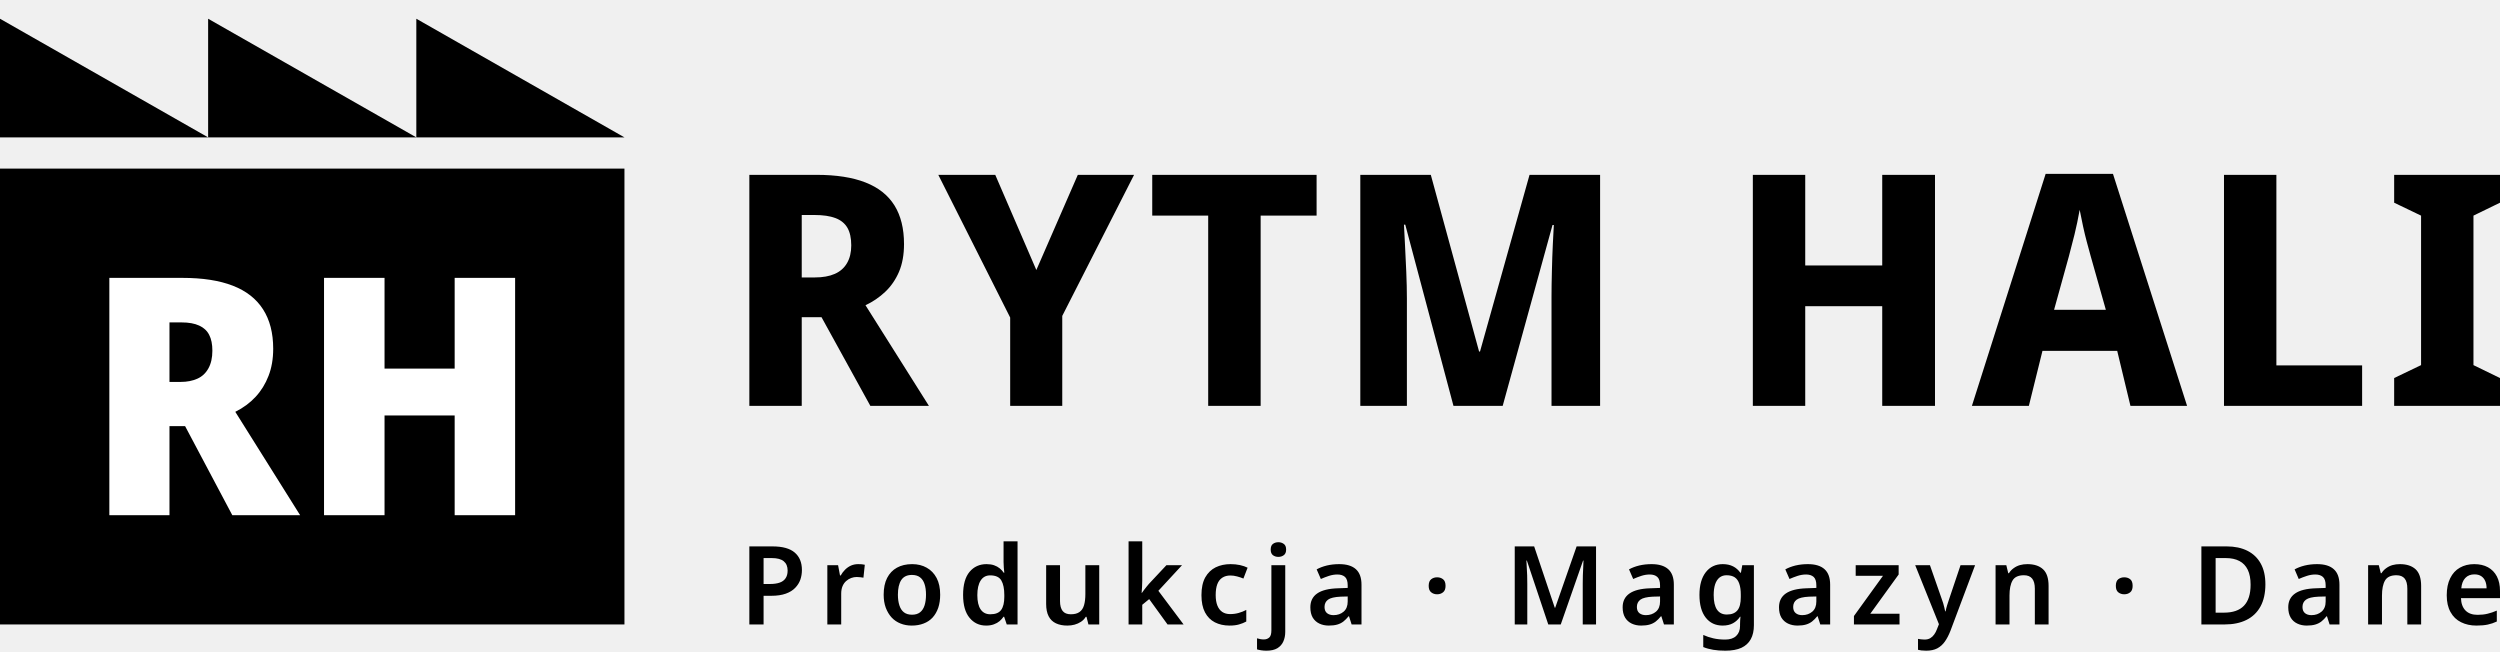
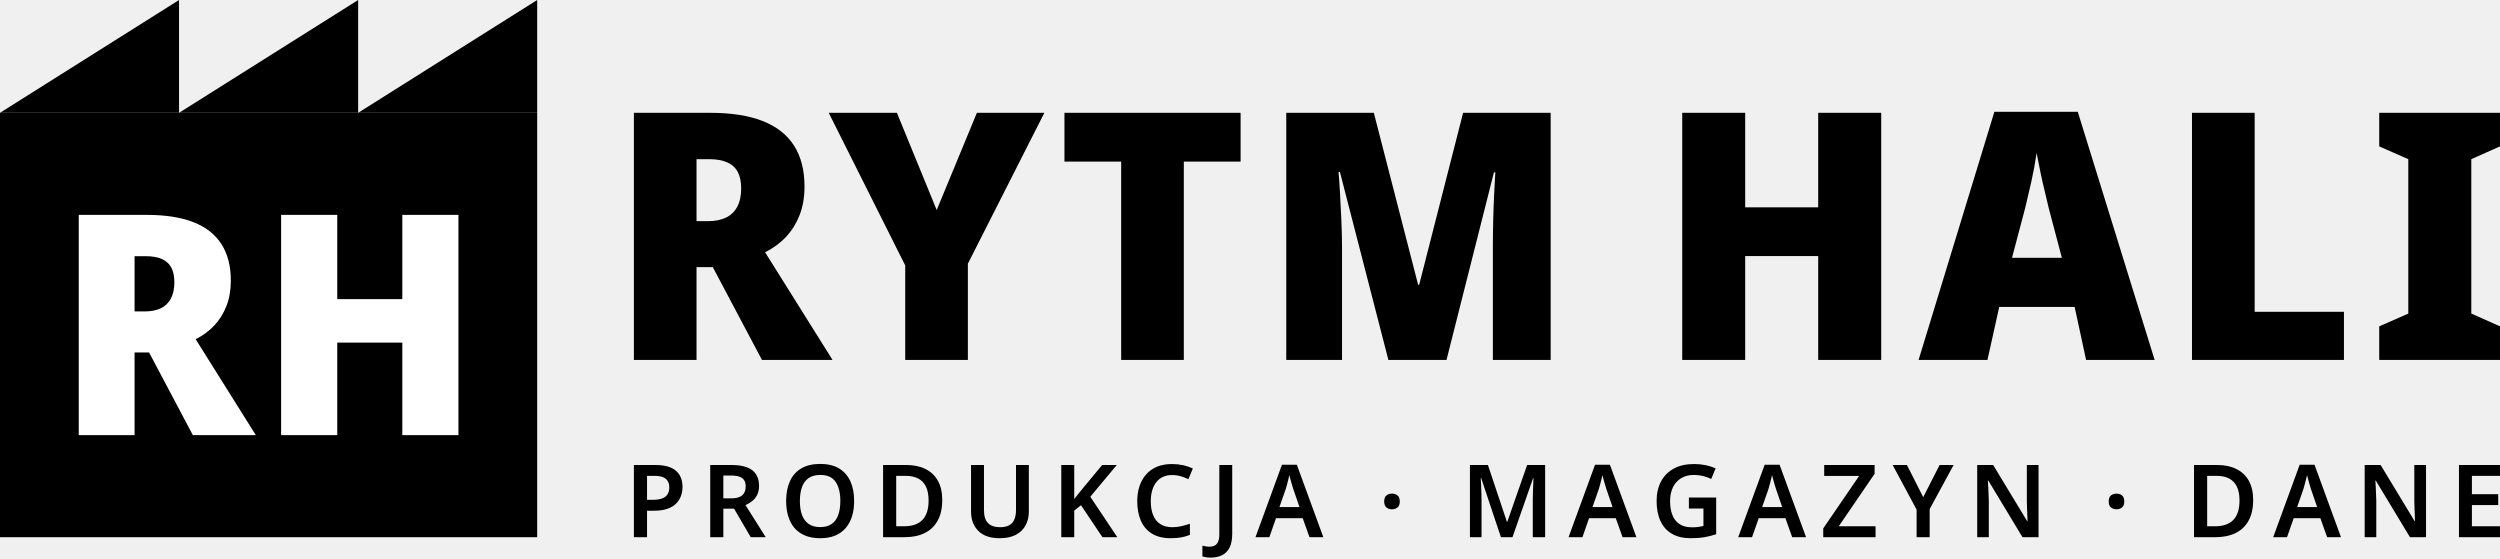
- <svg xmlns="http://www.w3.org/2000/svg" viewBox="0 0 400.35 104.36" role="img" aria-label="Rytm Hali">
-   <path fill="#000000" d="M0 22V3L33.33 22ZM33.33 22V3L66.67 22ZM66.67 22V3L100 22Z" />
-   <rect x="0" y="27" width="100" height="73" fill="#000000" />
-   <path fill="#ffffff" d="M17.51 44.50L29.22 44.50Q34.06 44.50 37.28 45.75Q40.50 47 42.12 49.53Q43.75 52.06 43.75 55.84Q43.75 58.28 43 60.20Q42.26 62.12 40.93 63.55Q39.60 64.99 37.68 65.95L48.06 82.50L37.20 82.50L29.64 68.24L27.14 68.24L27.14 82.50L17.51 82.50L17.51 44.50M29.06 51.63L27.14 51.63L27.14 61.16L28.95 61.16Q30.44 61.16 31.59 60.65Q32.73 60.15 33.37 59Q34.01 57.86 34.01 56.16Q34.01 54.61 33.50 53.63Q33 52.64 31.90 52.14Q30.81 51.63 29.06 51.63M82.49 44.50L82.49 82.50L72.81 82.50L72.81 66.53L61.58 66.53L61.58 82.50L51.89 82.50L51.89 44.50L61.58 44.50L61.58 59.03L72.81 59.03L72.81 44.50" />
-   <path fill="#000000" d="M120 28L130.78 28Q135.49 28 138.60 29.22Q141.71 30.44 143.24 32.90Q144.77 35.36 144.77 39.09Q144.77 41.63 143.97 43.52Q143.16 45.41 141.76 46.73Q140.37 48.05 138.60 48.88L148.76 65L139.38 65L131.56 50.80L128.39 50.80L128.39 65L120 65L120 28M130.42 34.43L128.39 34.43L128.39 44.43L130.47 44.43Q132.39 44.43 133.68 43.86Q134.98 43.29 135.65 42.12Q136.32 40.96 136.32 39.30Q136.32 37.54 135.70 36.47Q135.08 35.41 133.78 34.92Q132.49 34.43 130.42 34.43M159.38 28L165.96 43.24L172.60 28L181.61 28L170.11 50.59L170.11 65L161.77 65L161.77 50.85L150.26 28M201.88 34.53L201.88 65L193.48 65L193.48 34.53L184.52 34.53L184.52 28L210.84 28L210.84 34.53M240.64 65L232.76 65L225.04 35.98L224.83 35.98Q224.89 37.02 224.99 39.09Q225.09 41.16 225.20 43.52Q225.30 45.88 225.30 47.80L225.30 65L217.84 65L217.84 28L229.13 28L236.86 56.29L237.01 56.29L244.94 28L256.24 28L256.24 65L248.46 65L248.46 47.48Q248.46 45.72 248.52 43.44Q248.57 41.16 248.67 39.12Q248.77 37.07 248.83 36.03L248.62 36.03M309.87 28L309.87 65L301.42 65L301.42 49.04L289.09 49.04L289.09 65L280.70 65L280.70 28L289.09 28L289.09 42.51L301.42 42.51L301.42 28M350.24 65L341.17 65L339.05 56.19L327.08 56.19L324.90 65L315.78 65L327.59 27.84L338.37 27.84L350.24 65M337.23 49.61L334.80 41.01Q334.49 39.92 334.18 38.73Q333.86 37.54 333.58 36.24Q333.29 34.94 333.04 33.60Q332.67 35.67 332.21 37.56Q331.74 39.45 331.32 41.01L328.94 49.61M378.27 65L356.15 65L356.15 28L364.54 28L364.54 58.52L378.27 58.52M400.35 60.54L400.35 65L383.40 65L383.40 60.54L387.71 58.47L387.71 34.53L383.40 32.46L383.40 28L400.35 28L400.35 32.46L396.10 34.53L396.10 58.47" />
-   <path fill="#000000" d="M120 87.50L123.69 87.50Q126.13 87.50 127.27 88.49Q128.42 89.48 128.42 91.28Q128.42 92.09 128.17 92.82Q127.91 93.56 127.34 94.14Q126.78 94.73 125.83 95.07Q124.88 95.41 123.52 95.41L122.28 95.41L122.28 100L120 100L120 87.50M123.59 89.37L122.28 89.37L122.28 93.52L123.31 93.52Q124.20 93.52 124.83 93.31Q125.46 93.10 125.79 92.62Q126.13 92.14 126.13 91.37Q126.13 90.39 125.51 89.88Q124.90 89.37 123.59 89.37M137.43 90.34Q137.69 90.34 138 90.36Q138.30 90.39 138.49 90.44L138.27 92.51Q138.06 92.47 137.79 92.44Q137.51 92.40 137.20 92.40Q136.74 92.40 136.31 92.56Q135.87 92.72 135.50 93.05Q135.13 93.38 134.92 93.88Q134.71 94.38 134.71 95.08L134.71 100L132.49 100L132.49 90.51L134.21 90.51L134.52 92.16L134.63 92.16Q134.91 91.65 135.33 91.23Q135.75 90.81 136.28 90.57Q136.81 90.34 137.43 90.34M150.56 95.24Q150.56 96.41 150.25 97.33Q149.93 98.25 149.35 98.89Q148.76 99.53 147.91 99.85Q147.06 100.18 146.01 100.18Q145.03 100.18 144.21 99.85Q143.39 99.53 142.79 98.89Q142.20 98.25 141.85 97.33Q141.51 96.41 141.51 95.24Q141.51 93.64 142.06 92.56Q142.62 91.47 143.63 90.91Q144.65 90.34 146.07 90.34Q147.40 90.34 148.40 90.91Q149.41 91.47 149.99 92.56Q150.56 93.64 150.56 95.24M143.79 95.24Q143.79 96.22 144.03 96.95Q144.26 97.67 144.76 98.06Q145.26 98.44 146.05 98.44Q146.84 98.44 147.33 98.06Q147.83 97.67 148.06 96.95Q148.29 96.22 148.29 95.24Q148.29 94.22 148.05 93.52Q147.82 92.82 147.33 92.45Q146.84 92.07 146.03 92.07Q144.86 92.07 144.32 92.90Q143.79 93.73 143.79 95.24M157.92 100.18Q156.28 100.18 155.26 98.93Q154.23 97.69 154.23 95.27Q154.23 92.82 155.26 91.58Q156.30 90.34 157.98 90.34Q158.68 90.34 159.19 90.52Q159.71 90.70 160.10 91.02Q160.48 91.33 160.74 91.72L160.83 91.72Q160.80 91.44 160.75 90.92Q160.71 90.41 160.71 90L160.71 86.69L162.95 86.69L162.95 100L161.22 100L160.80 98.76L160.71 98.76Q160.45 99.14 160.07 99.47Q159.69 99.79 159.16 99.98Q158.63 100.18 157.92 100.18M158.59 98.37Q159.82 98.37 160.32 97.68Q160.83 96.99 160.83 95.57L160.83 95.29Q160.83 93.77 160.35 92.95Q159.87 92.14 158.57 92.14Q157.57 92.14 157.04 92.97Q156.51 93.80 156.51 95.31Q156.51 96.81 157.04 97.59Q157.57 98.37 158.59 98.37M173.81 90.51L176.03 90.51L176.03 100L174.30 100L173.99 98.77L173.88 98.77Q173.58 99.26 173.11 99.57Q172.64 99.88 172.09 100.03Q171.54 100.18 170.92 100.18Q169.87 100.18 169.10 99.82Q168.33 99.46 167.93 98.69Q167.53 97.92 167.53 96.71L167.53 90.51L169.75 90.51L169.75 96.25Q169.75 97.30 170.17 97.84Q170.59 98.37 171.48 98.37Q172.38 98.37 172.88 98Q173.39 97.64 173.60 96.91Q173.81 96.18 173.81 95.13M182.92 86.69L182.92 93.01Q182.92 93.47 182.89 93.97Q182.85 94.47 182.82 94.94L182.87 94.94Q183.01 94.73 183.20 94.48Q183.39 94.22 183.60 93.97Q183.80 93.71 183.99 93.50L186.79 90.51L189.29 90.51L185.50 94.61L189.54 100L186.97 100L184.03 95.94L182.92 96.85L182.92 100L180.73 100L180.73 86.69M196.90 100.18Q195.57 100.18 194.55 99.66Q193.54 99.14 192.97 98.07Q192.40 96.99 192.40 95.31Q192.40 93.56 193.01 92.46Q193.63 91.37 194.68 90.85Q195.73 90.34 197.06 90.34Q197.85 90.34 198.56 90.49Q199.28 90.65 199.79 90.91L199.12 92.65Q198.65 92.45 198.11 92.31Q197.57 92.16 197.04 92.16Q196.27 92.16 195.74 92.51Q195.20 92.86 194.94 93.55Q194.68 94.24 194.68 95.29Q194.68 96.29 194.95 96.97Q195.22 97.65 195.74 98Q196.25 98.34 196.99 98.34Q197.74 98.34 198.38 98.15Q199.02 97.97 199.58 97.67L199.58 99.53Q199.05 99.82 198.41 100Q197.78 100.18 196.90 100.18M202.81 104.20Q202.39 104.20 201.98 104.14Q201.58 104.08 201.30 103.99L201.30 102.22Q201.56 102.29 201.83 102.35Q202.09 102.40 202.40 102.40Q202.90 102.40 203.25 102.10Q203.60 101.80 203.60 100.93L203.60 90.51L205.82 90.51L205.82 101.17Q205.82 102.05 205.51 102.73Q205.21 103.41 204.55 103.81Q203.89 104.20 202.81 104.20M203.49 88.01Q203.49 87.36 203.85 87.10Q204.21 86.83 204.72 86.83Q205.21 86.83 205.58 87.10Q205.96 87.36 205.96 88.01Q205.96 88.64 205.58 88.91Q205.21 89.18 204.72 89.18Q204.21 89.18 203.85 88.91Q203.49 88.64 203.49 88.01M214.46 90.34Q216.23 90.34 217.13 91.15Q218.03 91.96 218.03 93.63L218.03 100L216.45 100L216.03 98.69L215.96 98.69Q215.56 99.19 215.13 99.53Q214.70 99.86 214.14 100.02Q213.58 100.18 212.79 100.18Q211.95 100.18 211.28 99.86Q210.61 99.54 210.22 98.90Q209.84 98.25 209.84 97.25Q209.84 95.80 210.93 95.04Q212.02 94.28 214.23 94.21L215.82 94.15L215.82 93.75Q215.82 92.79 215.39 92.39Q214.95 92 214.18 92Q213.49 92 212.82 92.22Q212.15 92.44 211.52 92.72L210.85 91.18Q211.55 90.79 212.48 90.56Q213.41 90.34 214.46 90.34M215.82 95.52L214.67 95.55Q213.23 95.62 212.67 96.03Q212.11 96.45 212.11 97.20Q212.11 97.86 212.51 98.19Q212.92 98.51 213.55 98.51Q214.51 98.51 215.17 97.95Q215.82 97.39 215.82 96.32M228.79 93.82Q228.79 93.07 229.19 92.76Q229.58 92.45 230.14 92.45Q230.70 92.45 231.09 92.76Q231.49 93.07 231.49 93.82Q231.49 94.54 231.09 94.85Q230.70 95.17 230.14 95.17Q229.58 95.17 229.19 94.85Q228.79 94.54 228.79 93.82M249.94 100L247.94 100L244.51 89.76L244.44 89.76Q244.46 90.11 244.49 90.75Q244.53 91.39 244.56 92.13Q244.58 92.87 244.58 93.52L244.58 100L242.57 100L242.57 87.50L245.68 87.50L248.98 97.32L249.05 97.32L252.48 87.50L255.59 87.50L255.59 100L253.46 100L253.46 93.42Q253.46 92.82 253.48 92.11Q253.51 91.40 253.54 90.77Q253.56 90.13 253.58 89.78L253.51 89.78M264.48 90.34Q266.24 90.34 267.15 91.15Q268.05 91.96 268.05 93.63L268.05 100L266.47 100L266.05 98.69L265.98 98.69Q265.58 99.19 265.15 99.53Q264.72 99.86 264.16 100.02Q263.60 100.18 262.81 100.18Q261.97 100.18 261.30 99.86Q260.63 99.54 260.24 98.90Q259.85 98.25 259.85 97.25Q259.85 95.80 260.95 95.04Q262.04 94.28 264.25 94.21L265.84 94.15L265.84 93.75Q265.84 92.79 265.40 92.39Q264.97 92 264.20 92Q263.51 92 262.84 92.22Q262.17 92.44 261.54 92.72L260.87 91.18Q261.57 90.79 262.50 90.56Q263.43 90.34 264.48 90.34M265.84 95.52L264.69 95.55Q263.25 95.62 262.69 96.03Q262.13 96.45 262.13 97.20Q262.13 97.86 262.53 98.19Q262.94 98.51 263.57 98.51Q264.53 98.51 265.19 97.95Q265.84 97.39 265.84 96.32M275.88 90.34Q276.84 90.34 277.54 90.70Q278.23 91.05 278.70 91.72L278.79 91.72L279.01 90.51L280.87 90.51L280.87 100.11Q280.87 101.45 280.37 102.36Q279.87 103.27 278.87 103.74Q277.86 104.20 276.30 104.20Q275.23 104.20 274.37 104.06Q273.50 103.92 272.76 103.62L272.76 101.68Q273.52 102.03 274.37 102.22Q275.22 102.42 276.28 102.42Q277.42 102.42 278.03 101.84Q278.65 101.26 278.65 100.23L278.65 99.95Q278.65 99.72 278.67 99.36Q278.70 99 278.72 98.76L278.65 98.76Q278.21 99.42 277.53 99.80Q276.84 100.18 275.86 100.18Q274.15 100.18 273.15 98.90Q272.15 97.62 272.15 95.27Q272.15 92.94 273.16 91.64Q274.17 90.34 275.88 90.34M276.49 92.12Q275.83 92.12 275.36 92.49Q274.90 92.86 274.66 93.57Q274.43 94.28 274.43 95.29Q274.43 96.85 274.96 97.63Q275.50 98.41 276.53 98.41Q277.12 98.41 277.54 98.24Q277.96 98.07 278.24 97.73Q278.51 97.39 278.64 96.87Q278.77 96.34 278.77 95.62L278.77 95.24Q278.77 94.17 278.53 93.48Q278.30 92.79 277.80 92.45Q277.30 92.12 276.49 92.12M289.51 90.34Q291.28 90.34 292.18 91.15Q293.08 91.96 293.08 93.63L293.08 100L291.50 100L291.08 98.69L291.01 98.69Q290.61 99.19 290.18 99.53Q289.75 99.86 289.19 100.02Q288.63 100.18 287.85 100.18Q287.01 100.18 286.33 99.86Q285.66 99.54 285.27 98.90Q284.89 98.25 284.89 97.25Q284.89 95.80 285.98 95.04Q287.08 94.28 289.28 94.21L290.87 94.15L290.87 93.75Q290.87 92.79 290.44 92.39Q290 92 289.23 92Q288.55 92 287.87 92.22Q287.20 92.44 286.57 92.72L285.90 91.18Q286.60 90.79 287.53 90.56Q288.46 90.34 289.51 90.34M290.87 95.52L289.72 95.55Q288.28 95.62 287.72 96.03Q287.16 96.45 287.16 97.20Q287.16 97.86 287.57 98.19Q287.97 98.51 288.60 98.51Q289.56 98.51 290.22 97.95Q290.87 97.39 290.87 96.32M304.19 98.28L304.19 100L296.89 100L296.89 98.65L301.54 92.21L297.17 92.21L297.17 90.51L304.05 90.51L304.05 92L299.51 98.28M310.50 99.96L306.70 90.51L309.06 90.51L310.95 95.92Q311.08 96.25 311.18 96.59Q311.29 96.94 311.36 97.27Q311.44 97.60 311.50 97.90L311.57 97.90Q311.64 97.50 311.80 96.96Q311.97 96.43 312.14 95.92L313.96 90.51L316.29 90.51L312.34 101.03Q311.95 102.03 311.45 102.74Q310.95 103.45 310.23 103.83Q309.52 104.20 308.47 104.20Q308.03 104.20 307.70 104.16Q307.38 104.11 307.15 104.06L307.15 102.31Q307.35 102.35 307.62 102.38Q307.89 102.42 308.19 102.42Q308.73 102.42 309.11 102.20Q309.48 101.98 309.74 101.61Q310.01 101.24 310.18 100.77M324.67 90.34Q326.28 90.34 327.17 91.16Q328.06 91.98 328.06 93.82L328.06 100L325.86 100L325.86 94.28Q325.86 93.19 325.43 92.66Q325 92.12 324.11 92.12Q322.78 92.12 322.29 92.96Q321.80 93.80 321.80 95.38L321.80 100L319.57 100L319.57 90.51L321.29 90.51L321.60 91.79L321.71 91.79Q322.02 91.30 322.48 90.98Q322.93 90.65 323.49 90.49Q324.04 90.34 324.67 90.34M338.83 93.82Q338.83 93.07 339.22 92.76Q339.62 92.45 340.18 92.45Q340.74 92.45 341.13 92.76Q341.52 93.07 341.52 93.82Q341.52 94.54 341.13 94.85Q340.74 95.17 340.18 95.17Q339.62 95.17 339.22 94.85Q338.83 94.54 338.83 93.82M362.78 93.57Q362.78 95.69 361.99 97.13Q361.20 98.56 359.74 99.28Q358.28 100 356.25 100L352.53 100L352.53 87.50L356.58 87.50Q358.50 87.50 359.90 88.20Q361.29 88.90 362.03 90.24Q362.78 91.58 362.78 93.57M360.41 93.64Q360.41 92.19 359.96 91.25Q359.50 90.30 358.62 89.84Q357.73 89.37 356.44 89.37L354.81 89.37L354.81 98.11L356.14 98.11Q358.29 98.11 359.35 97Q360.41 95.89 360.41 93.64M371.06 90.34Q372.83 90.34 373.73 91.15Q374.64 91.96 374.64 93.63L374.64 100L373.06 100L372.64 98.69L372.57 98.69Q372.17 99.19 371.74 99.53Q371.31 99.86 370.75 100.02Q370.19 100.18 369.40 100.18Q368.56 100.18 367.89 99.86Q367.21 99.54 366.83 98.90Q366.44 98.25 366.44 97.25Q366.44 95.80 367.54 95.04Q368.63 94.28 370.84 94.21L372.43 94.15L372.43 93.75Q372.43 92.79 371.99 92.39Q371.55 92 370.78 92Q370.10 92 369.43 92.22Q368.75 92.44 368.12 92.72L367.46 91.18Q368.16 90.79 369.09 90.56Q370.01 90.34 371.06 90.34M372.43 95.52L371.27 95.55Q369.84 95.62 369.28 96.03Q368.72 96.45 368.72 97.20Q368.72 97.86 369.12 98.19Q369.52 98.51 370.15 98.51Q371.12 98.51 371.77 97.95Q372.43 97.39 372.43 96.32M384.32 90.34Q385.93 90.34 386.83 91.16Q387.72 91.98 387.72 93.82L387.72 100L385.51 100L385.51 94.28Q385.51 93.19 385.09 92.66Q384.66 92.12 383.76 92.12Q382.43 92.12 381.94 92.96Q381.45 93.80 381.45 95.38L381.45 100L379.23 100L379.23 90.51L380.94 90.51L381.26 91.79L381.37 91.79Q381.68 91.30 382.14 90.98Q382.59 90.65 383.14 90.49Q383.69 90.34 384.32 90.34M396.22 90.34Q397.50 90.34 398.42 90.84Q399.35 91.35 399.85 92.31Q400.35 93.28 400.35 94.64L400.35 95.78L394.10 95.78Q394.14 97.06 394.82 97.76Q395.50 98.46 396.76 98.46Q397.65 98.46 398.37 98.28Q399.09 98.11 399.84 97.78L399.84 99.53Q399.14 99.86 398.39 100.02Q397.64 100.18 396.57 100.18Q395.19 100.18 394.11 99.64Q393.03 99.11 392.43 98.02Q391.82 96.94 391.82 95.33Q391.82 93.70 392.38 92.59Q392.93 91.47 393.92 90.91Q394.91 90.34 396.22 90.34M396.25 91.98Q395.34 91.98 394.79 92.56Q394.24 93.14 394.15 94.22L398.20 94.22Q398.20 93.56 397.99 93.06Q397.78 92.56 397.35 92.27Q396.92 91.98 396.25 91.98" />
+ <svg xmlns="http://www.w3.org/2000/svg" viewBox="0 0 465.38 103.9" role="img" aria-label="Rytm Hali">
+   <path fill="#000000" d="M0 21L33.33 0V21ZM33.33 21L66.67 0V21ZM66.67 21L100 0V21Z" />
+   <rect x="0" y="21" width="100" height="79" fill="#000000" />
+   <path fill="#ffffff" d="M14.66 40L27.29 40Q32.51 40 35.99 41.35Q39.46 42.7 41.21 45.43Q42.97 48.15 42.97 52.23L42.97 52.23Q42.97 54.87 42.16 56.94Q41.36 59.01 39.92 60.56Q38.49 62.11 36.42 63.14L36.42 63.14L47.62 81L35.9 81L27.75 65.61L25.05 65.61L25.05 81L14.66 81L14.66 40M27.12 47.69L27.12 47.69L25.05 47.69L25.05 57.97L27 57.97Q28.61 57.97 29.84 57.43Q31.08 56.88 31.77 55.65Q32.46 54.41 32.46 52.58L32.46 52.58Q32.46 50.91 31.91 49.85Q31.37 48.79 30.19 48.24Q29.01 47.69 27.12 47.69M85.34 40L85.34 81L74.89 81L74.89 63.77L62.78 63.77L62.78 81L52.33 81L52.33 40L62.78 40L62.78 55.68L74.89 55.68L74.89 40L85.34 40" />
+   <path fill="#000000" d="M118 21L132.17 21Q138.04 21 141.93 22.51Q145.83 24.03 147.8 27.09Q149.76 30.15 149.76 34.72L149.76 34.72Q149.76 37.69 148.86 40.01Q147.96 42.32 146.35 44.06Q144.74 45.8 142.42 46.96L142.42 46.96L154.98 67L141.84 67L132.69 49.73L129.66 49.73L129.66 67L118 67L118 21M131.98 29.63L131.98 29.63L129.66 29.63L129.66 41.17L131.85 41.17Q133.66 41.17 135.04 40.55Q136.43 39.94 137.2 38.56Q137.97 37.17 137.97 35.11L137.97 35.11Q137.97 33.24 137.36 32.05Q136.75 30.86 135.43 30.25Q134.11 29.63 131.98 29.63M166.96 21L174.37 39.1L181.85 21L194.41 21L180.17 49.09L180.17 67L168.51 67L168.51 49.41L154.27 21L166.96 21M220.37 30.08L220.37 67L208.71 67L208.71 30.08L198.15 30.08L198.15 21L230.94 21L230.94 30.08L220.37 30.08M269.27 67L258.45 67L249.43 32.02L249.17 32.02Q249.3 33.31 249.43 35.69Q249.56 38.07 249.69 40.84Q249.82 43.61 249.82 46L249.82 46L249.82 67L239.44 67L239.44 21L255.74 21L263.99 53.02L264.18 53.02L272.36 21L288.66 21L288.66 67L277.9 67L277.9 45.68Q277.9 43.48 277.97 40.81Q278.03 38.14 278.16 35.75Q278.29 33.37 278.36 32.08L278.36 32.08L278.1 32.08L269.27 67M350.19 21L350.19 67L338.46 67L338.46 47.67L324.87 47.67L324.87 67L313.15 67L313.15 21L324.87 21L324.87 38.59L338.46 38.59L338.46 21L350.19 21M401.09 67L388.33 67L386.2 57.14L372.16 57.14L369.97 67L357.15 67L371.26 20.81L386.78 20.81L401.09 67M383.82 47.99L381.37 38.72Q381.05 37.3 380.63 35.59Q380.21 33.89 379.83 32.05Q379.44 30.21 379.12 28.47L379.12 28.47Q378.73 31.18 378.12 33.89Q377.51 36.59 376.99 38.72L376.99 38.72L374.54 47.99L383.82 47.99M436.33 67L408.04 67L408.04 21L419.71 21L419.71 58.04L436.33 58.04L436.33 67M465.38 60.75L465.38 67L442.9 67L442.9 60.75L448.31 58.37L448.31 29.63L442.9 27.25L442.9 21L465.38 21L465.38 27.25L460.04 29.63L460.04 58.37L465.38 60.75" />
+   <path fill="#000000" d="M118 86.56L121.97 86.56Q124.59 86.56 125.82 87.63Q127.05 88.69 127.05 90.63L127.05 90.63Q127.05 91.49 126.78 92.28Q126.51 93.07 125.89 93.71Q125.28 94.34 124.27 94.7Q123.25 95.07 121.78 95.07L121.78 95.07L120.45 95.07L120.45 100L118 100L118 86.56M121.86 88.58L121.86 88.58L120.45 88.58L120.45 93.04L121.56 93.04Q122.52 93.04 123.19 92.81Q123.87 92.59 124.23 92.07Q124.59 91.55 124.59 90.72L124.59 90.72Q124.59 89.67 123.93 89.12Q123.27 88.58 121.86 88.58M132.21 86.56L136.18 86.56Q137.93 86.56 139.06 87Q140.19 87.43 140.74 88.29Q141.3 89.14 141.3 90.44L141.3 90.44Q141.3 91.42 140.95 92.12Q140.6 92.81 140.03 93.27Q139.45 93.73 138.78 94.03L138.78 94.03L142.54 100L139.75 100L136.65 94.69L134.65 94.69L134.65 100L132.21 100L132.21 86.56M136.1 88.52L136.1 88.52L134.65 88.52L134.65 92.77L136.16 92.77Q137.48 92.77 138.14 92.23Q138.81 91.68 138.81 90.55L138.81 90.55Q138.81 89.84 138.53 89.4Q138.25 88.95 137.65 88.74Q137.04 88.52 136.1 88.52M159 93.26L159 93.26Q159 94.82 158.61 96.1Q158.21 97.37 157.43 98.29Q156.65 99.21 155.47 99.7Q154.28 100.19 152.68 100.19L152.68 100.19Q151.04 100.19 149.86 99.69Q148.67 99.19 147.89 98.28Q147.11 97.37 146.73 96.09Q146.34 94.81 146.34 93.24L146.34 93.24Q146.34 91.17 147.03 89.62Q147.71 88.07 149.13 87.21Q150.54 86.36 152.7 86.36L152.7 86.36Q154.81 86.36 156.21 87.21Q157.61 88.07 158.31 89.62Q159 91.17 159 93.26M148.9 93.26L148.9 93.26Q148.9 94.77 149.29 95.86Q149.69 96.95 150.54 97.53Q151.38 98.12 152.68 98.12L152.68 98.12Q154 98.12 154.83 97.53Q155.66 96.95 156.04 95.86Q156.43 94.77 156.43 93.26L156.43 93.26Q156.43 90.99 155.55 89.7Q154.68 88.41 152.7 88.41L152.7 88.41Q151.38 88.41 150.54 88.99Q149.69 89.57 149.29 90.67Q148.9 91.76 148.9 93.26M175.4 93.09L175.4 93.09Q175.4 95.37 174.55 96.91Q173.7 98.46 172.13 99.23Q170.56 100 168.38 100L168.38 100L164.39 100L164.39 86.56L168.73 86.56Q170.8 86.56 172.3 87.32Q173.8 88.07 174.6 89.51Q175.4 90.95 175.4 93.09M172.86 93.17L172.86 93.17Q172.86 91.61 172.37 90.59Q171.88 89.57 170.93 89.08Q169.98 88.58 168.58 88.58L168.58 88.58L166.83 88.58L166.83 97.97L168.26 97.97Q170.58 97.97 171.72 96.77Q172.86 95.58 172.86 93.17M191.52 86.56L191.52 95.26Q191.52 96.65 190.93 97.77Q190.34 98.89 189.13 99.54Q187.93 100.19 186.08 100.19L186.08 100.19Q183.47 100.19 182.11 98.82Q180.76 97.46 180.76 95.22L180.76 95.22L180.76 86.56L183.17 86.56L183.17 94.98Q183.17 96.61 183.92 97.37Q184.67 98.14 186.16 98.14L186.16 98.14Q187.21 98.14 187.86 97.78Q188.51 97.42 188.82 96.7Q189.13 95.97 189.13 94.96L189.13 94.96L189.13 86.56L191.52 86.56M202.96 92.47L207.99 100L205.22 100L201.23 94.05L199.97 95.05L199.97 100L197.56 100L197.56 86.56L199.97 86.56L199.97 92.89Q200.35 92.42 200.74 91.93Q201.14 91.44 201.53 90.95L201.53 90.95L205.17 86.56L207.89 86.56L202.96 92.47M218.15 88.43L218.15 88.43Q217.25 88.43 216.51 88.76Q215.78 89.09 215.27 89.73Q214.76 90.37 214.49 91.27Q214.22 92.17 214.22 93.3L214.22 93.3Q214.22 94.81 214.66 95.9Q215.1 96.99 216 97.56Q216.89 98.14 218.23 98.14L218.23 98.14Q219.11 98.14 219.91 97.95Q220.71 97.76 221.5 97.5L221.5 97.5L221.5 99.57Q220.71 99.89 219.85 100.04Q219 100.19 217.91 100.19L217.91 100.19Q215.82 100.19 214.43 99.33Q213.05 98.48 212.37 96.92Q211.7 95.37 211.7 93.28L211.7 93.28Q211.7 91.76 212.12 90.5Q212.54 89.24 213.37 88.3Q214.2 87.37 215.4 86.87Q216.61 86.38 218.17 86.38L218.17 86.38Q219.19 86.38 220.19 86.59Q221.2 86.81 222.05 87.22L222.05 87.22L221.22 89.2Q220.54 88.88 219.79 88.65Q219.03 88.43 218.15 88.43M225.41 103.8L225.41 103.8Q224.89 103.8 224.51 103.74Q224.13 103.67 223.83 103.59L223.83 103.59L223.83 101.58Q224.13 101.66 224.47 101.71Q224.81 101.77 225.19 101.77L225.19 101.77Q225.66 101.77 226.07 101.58Q226.49 101.39 226.73 100.88Q226.98 100.38 226.98 99.44L226.98 99.44L226.98 86.56L229.38 86.56L229.38 99.38Q229.38 100.96 228.89 101.93Q228.39 102.9 227.49 103.35Q226.6 103.8 225.41 103.8M246.34 100L243.76 100L242.5 96.46L237.53 96.46L236.29 100L233.71 100L238.64 86.51L241.41 86.51L246.34 100M241.9 94.39L240.75 91.04Q240.68 90.82 240.53 90.32Q240.37 89.82 240.23 89.28Q240.09 88.75 240.02 88.45L240.02 88.45Q239.92 88.84 239.8 89.34Q239.68 89.84 239.56 90.28Q239.43 90.72 239.34 91.04L239.34 91.04L238.17 94.39L241.9 94.39M257.67 93.36L257.67 93.36Q257.67 92.55 258.09 92.22Q258.52 91.89 259.12 91.89L259.12 91.89Q259.72 91.89 260.14 92.22Q260.57 92.55 260.57 93.36L260.57 93.36Q260.57 94.13 260.14 94.47Q259.72 94.81 259.12 94.81L259.12 94.81Q258.52 94.81 258.09 94.47Q257.67 94.13 257.67 93.36M281.55 100L279.4 100L275.72 88.99L275.64 88.99Q275.66 89.37 275.7 90.05Q275.73 90.74 275.76 91.54Q275.79 92.34 275.79 93.04L275.79 93.04L275.79 100L273.63 100L273.63 86.56L276.98 86.56L280.51 97.12L280.59 97.12L284.28 86.56L287.63 86.56L287.63 100L285.33 100L285.33 92.92Q285.33 92.28 285.36 91.52Q285.39 90.76 285.42 90.07Q285.44 89.39 285.46 89.01L285.46 89.01L285.39 89.01L281.55 100M304.62 100L302.04 100L300.78 96.46L295.81 96.46L294.57 100L291.99 100L296.92 86.51L299.69 86.51L304.62 100M300.18 94.39L299.03 91.04Q298.96 90.82 298.81 90.32Q298.65 89.82 298.51 89.28Q298.37 88.75 298.3 88.45L298.3 88.45Q298.2 88.84 298.08 89.34Q297.96 89.84 297.84 90.28Q297.71 90.72 297.62 91.04L297.62 91.04L296.45 94.39L300.18 94.39M314.39 94.67L314.39 92.62L319.47 92.62L319.47 99.45Q318.39 99.81 317.27 100Q316.14 100.19 314.71 100.19L314.71 100.19Q312.67 100.19 311.26 99.38Q309.85 98.57 309.12 97.03Q308.38 95.48 308.38 93.26L308.38 93.26Q308.38 91.16 309.21 89.61Q310.04 88.07 311.59 87.22Q313.14 86.38 315.38 86.38L315.38 86.38Q316.48 86.38 317.5 86.59Q318.53 86.81 319.37 87.18L319.37 87.18L318.55 89.16Q317.91 88.84 317.07 88.62Q316.23 88.41 315.33 88.41L315.33 88.41Q313.95 88.41 312.96 89.01Q311.96 89.61 311.42 90.71Q310.89 91.81 310.89 93.3L310.89 93.3Q310.89 94.73 311.3 95.83Q311.71 96.93 312.62 97.54Q313.52 98.16 314.97 98.16L314.97 98.16Q315.69 98.16 316.18 98.09Q316.68 98.02 317.1 97.91L317.1 97.91L317.1 94.67L314.39 94.67M336.2 100L333.62 100L332.36 96.46L327.39 96.46L326.15 100L323.57 100L328.5 86.51L331.27 86.51L336.2 100M331.76 94.39L330.61 91.04Q330.53 90.82 330.38 90.32Q330.23 89.82 330.09 89.28Q329.95 88.75 329.87 88.45L329.87 88.45Q329.78 88.84 329.66 89.34Q329.54 89.84 329.41 90.28Q329.29 90.72 329.2 91.04L329.2 91.04L328.03 94.39L331.76 94.39M349.14 97.97L349.14 100L339.4 100L339.4 98.36L346.08 88.6L339.58 88.6L339.58 86.56L348.96 86.56L348.96 88.2L342.29 97.97L349.14 97.97M354.98 86.56L358.01 92.55L361.06 86.56L363.67 86.56L359.21 94.77L359.21 100L356.78 100L356.78 94.86L352.32 86.56L354.98 86.56M379.48 86.56L379.48 100L376.49 100L370.13 89.46L370.05 89.46Q370.09 90.03 370.12 90.65Q370.14 91.27 370.17 91.92Q370.2 92.57 370.22 93.23L370.22 93.23L370.22 100L368.06 100L368.06 86.56L371.03 86.56L377.37 97.03L377.43 97.03Q377.41 96.54 377.39 95.92Q377.37 95.3 377.34 94.65Q377.31 94 377.3 93.39L377.3 93.39L377.3 86.56L379.48 86.56M392.54 93.36L392.54 93.36Q392.54 92.55 392.96 92.22Q393.39 91.89 393.99 91.89L393.99 91.89Q394.59 91.89 395.01 92.22Q395.44 92.55 395.44 93.36L395.44 93.36Q395.44 94.13 395.01 94.47Q394.59 94.81 393.99 94.81L393.99 94.81Q393.39 94.81 392.96 94.47Q392.54 94.13 392.54 93.36M419.43 93.09L419.43 93.09Q419.43 95.37 418.58 96.91Q417.74 98.46 416.16 99.23Q414.59 100 412.41 100L412.41 100L408.42 100L408.42 86.56L412.77 86.56Q414.84 86.56 416.33 87.32Q417.83 88.07 418.63 89.51Q419.43 90.95 419.43 93.09M416.89 93.17L416.89 93.17Q416.89 91.61 416.4 90.59Q415.91 89.57 414.96 89.08Q414.01 88.58 412.62 88.58L412.62 88.58L410.87 88.58L410.87 97.97L412.3 97.97Q414.61 97.97 415.75 96.77Q416.89 95.58 416.89 93.17M435.78 100L433.2 100L431.94 96.46L426.98 96.46L425.73 100L423.16 100L428.09 86.51L430.85 86.51L435.78 100M431.34 94.39L430.19 91.04Q430.12 90.82 429.97 90.32Q429.82 89.82 429.68 89.28Q429.54 88.75 429.46 88.45L429.46 88.45Q429.37 88.84 429.24 89.34Q429.12 89.84 429 90.28Q428.88 90.72 428.78 91.04L428.78 91.04L427.62 94.39L431.34 94.39M451.61 86.56L451.61 100L448.62 100L442.26 89.46L442.18 89.46Q442.22 90.03 442.25 90.65Q442.28 91.27 442.3 91.92Q442.33 92.57 442.35 93.23L442.35 93.23L442.35 100L440.19 100L440.19 86.56L443.16 86.56L449.5 97.03L449.56 97.03Q449.54 96.54 449.52 95.92Q449.5 95.3 449.47 94.65Q449.44 94 449.43 93.39L449.43 93.39L449.43 86.56L451.61 86.56M465.38 97.97L465.38 100L457.74 100L457.74 86.56L465.38 86.56L465.38 88.58L460.15 88.58L460.15 92L465.05 92L465.05 94.02L460.15 94.02L460.15 97.97L465.38 97.97" />
</svg>
